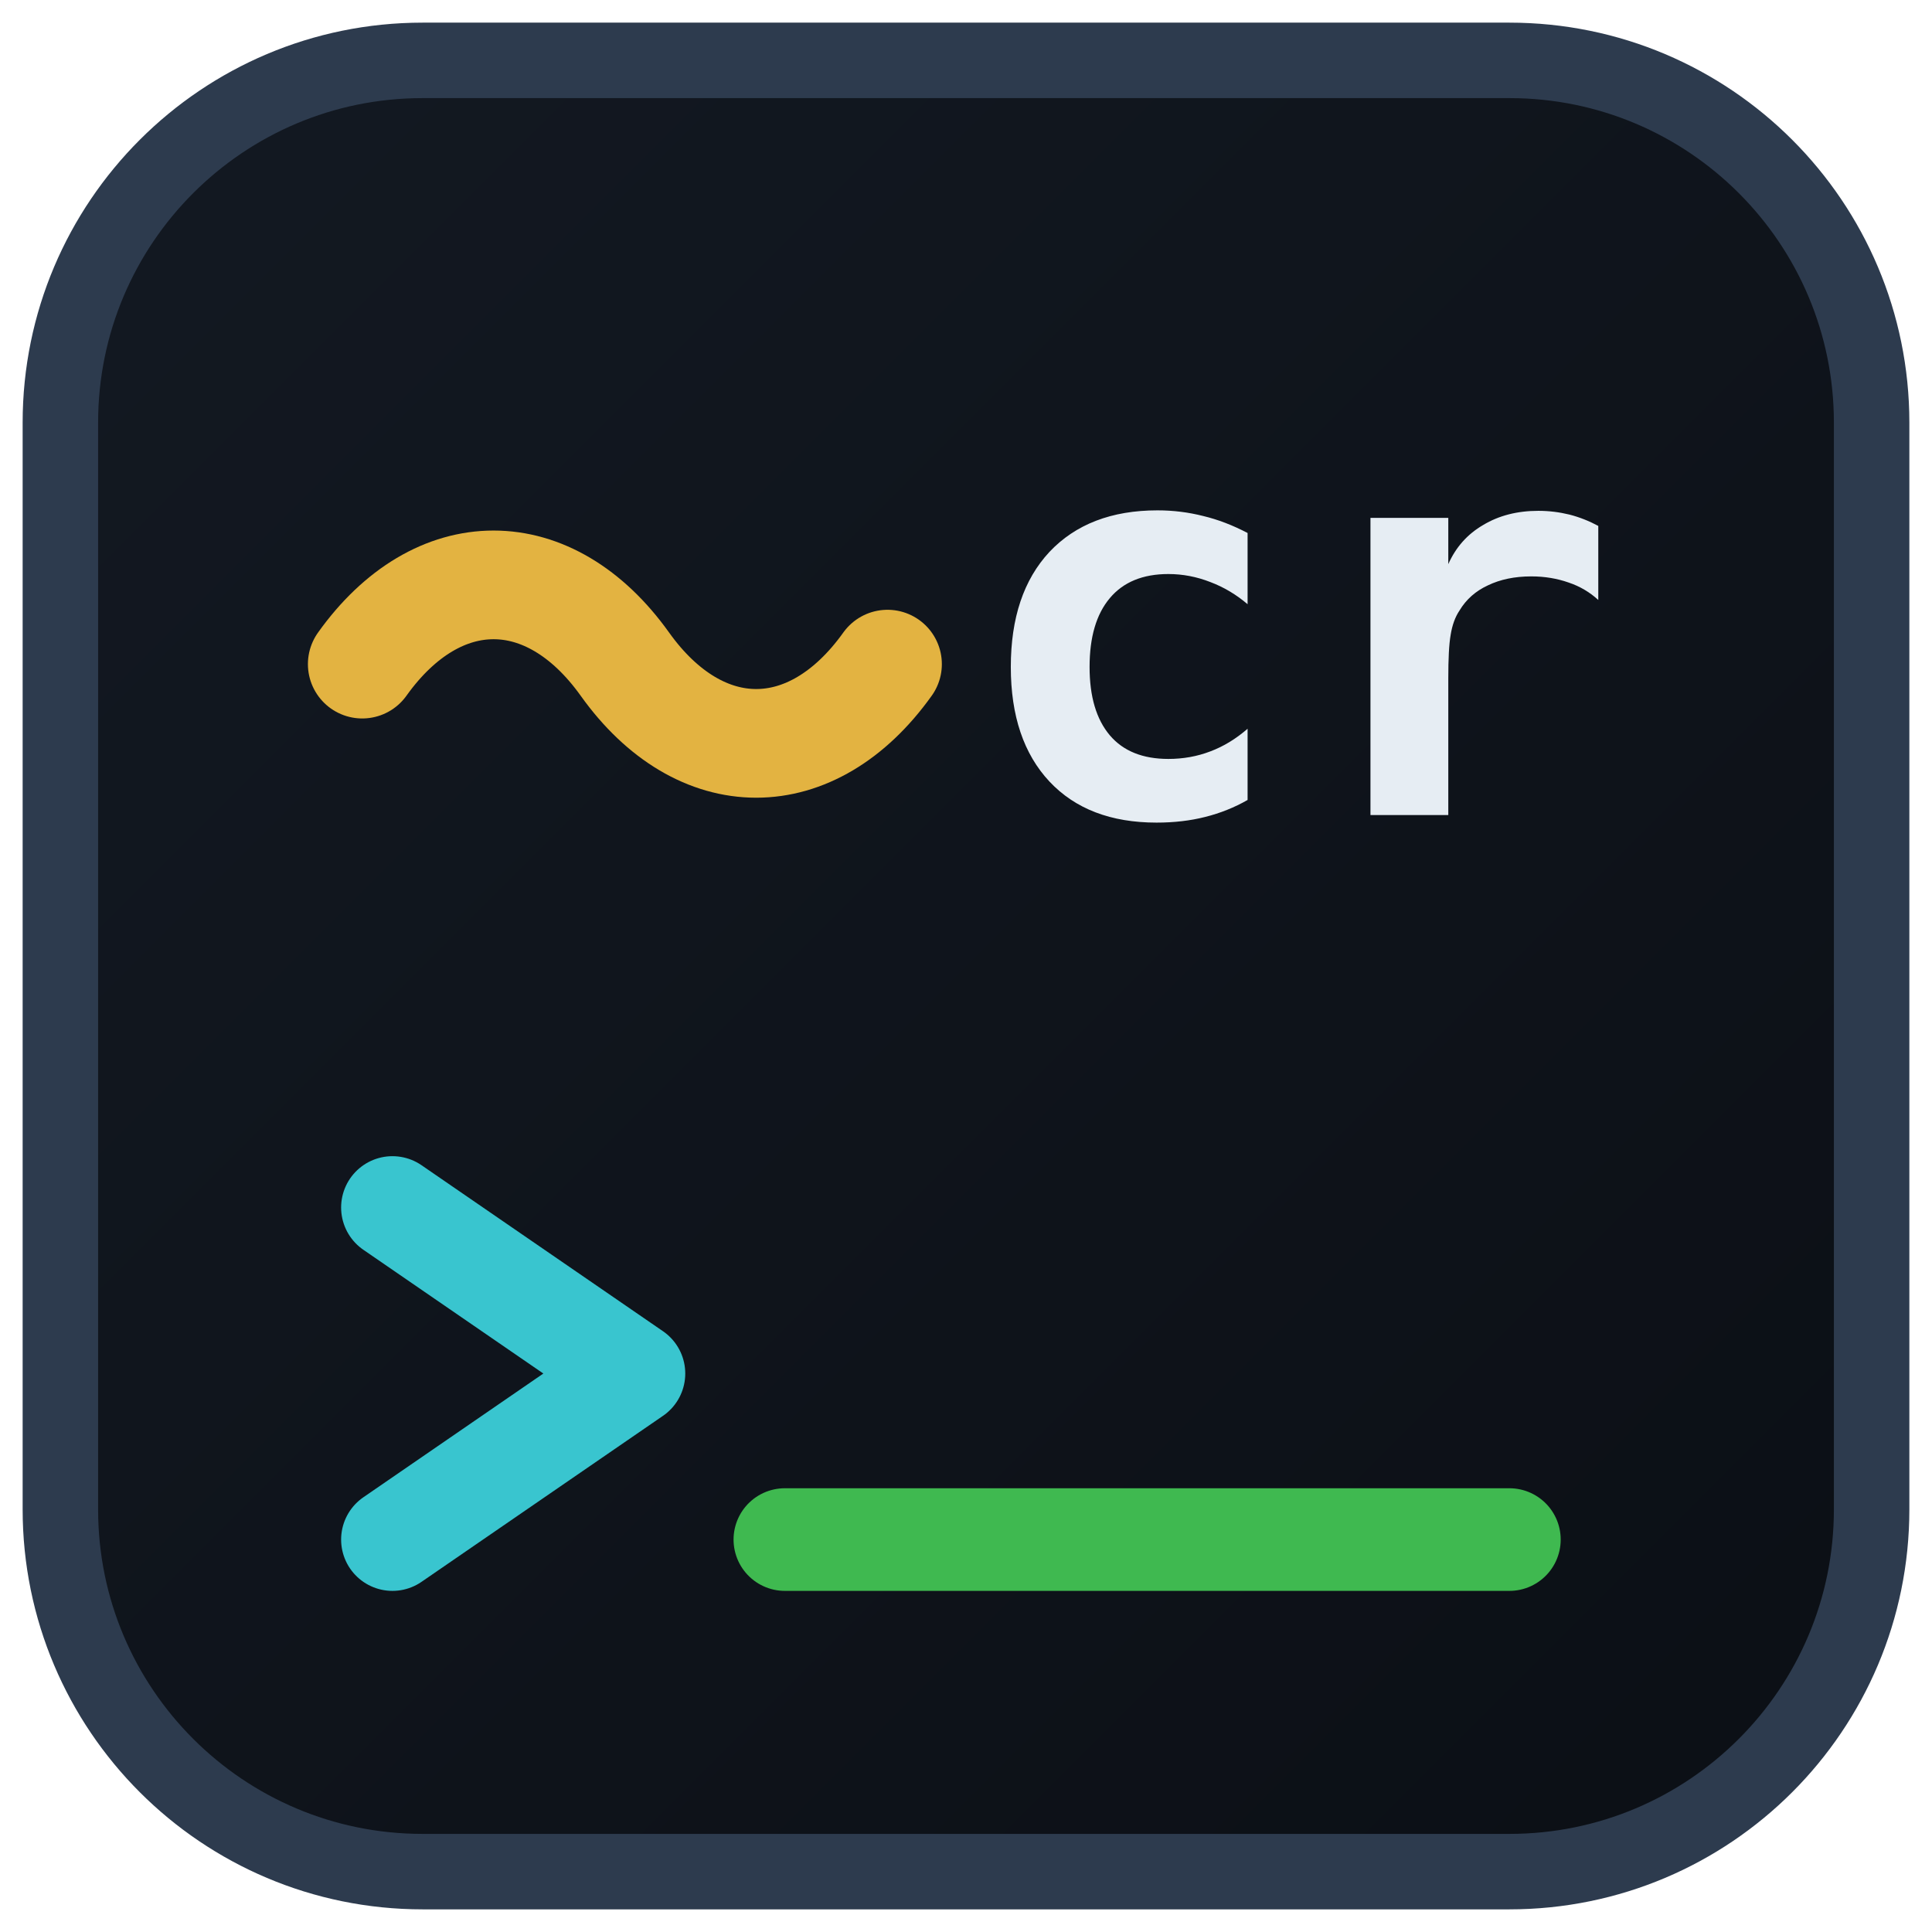
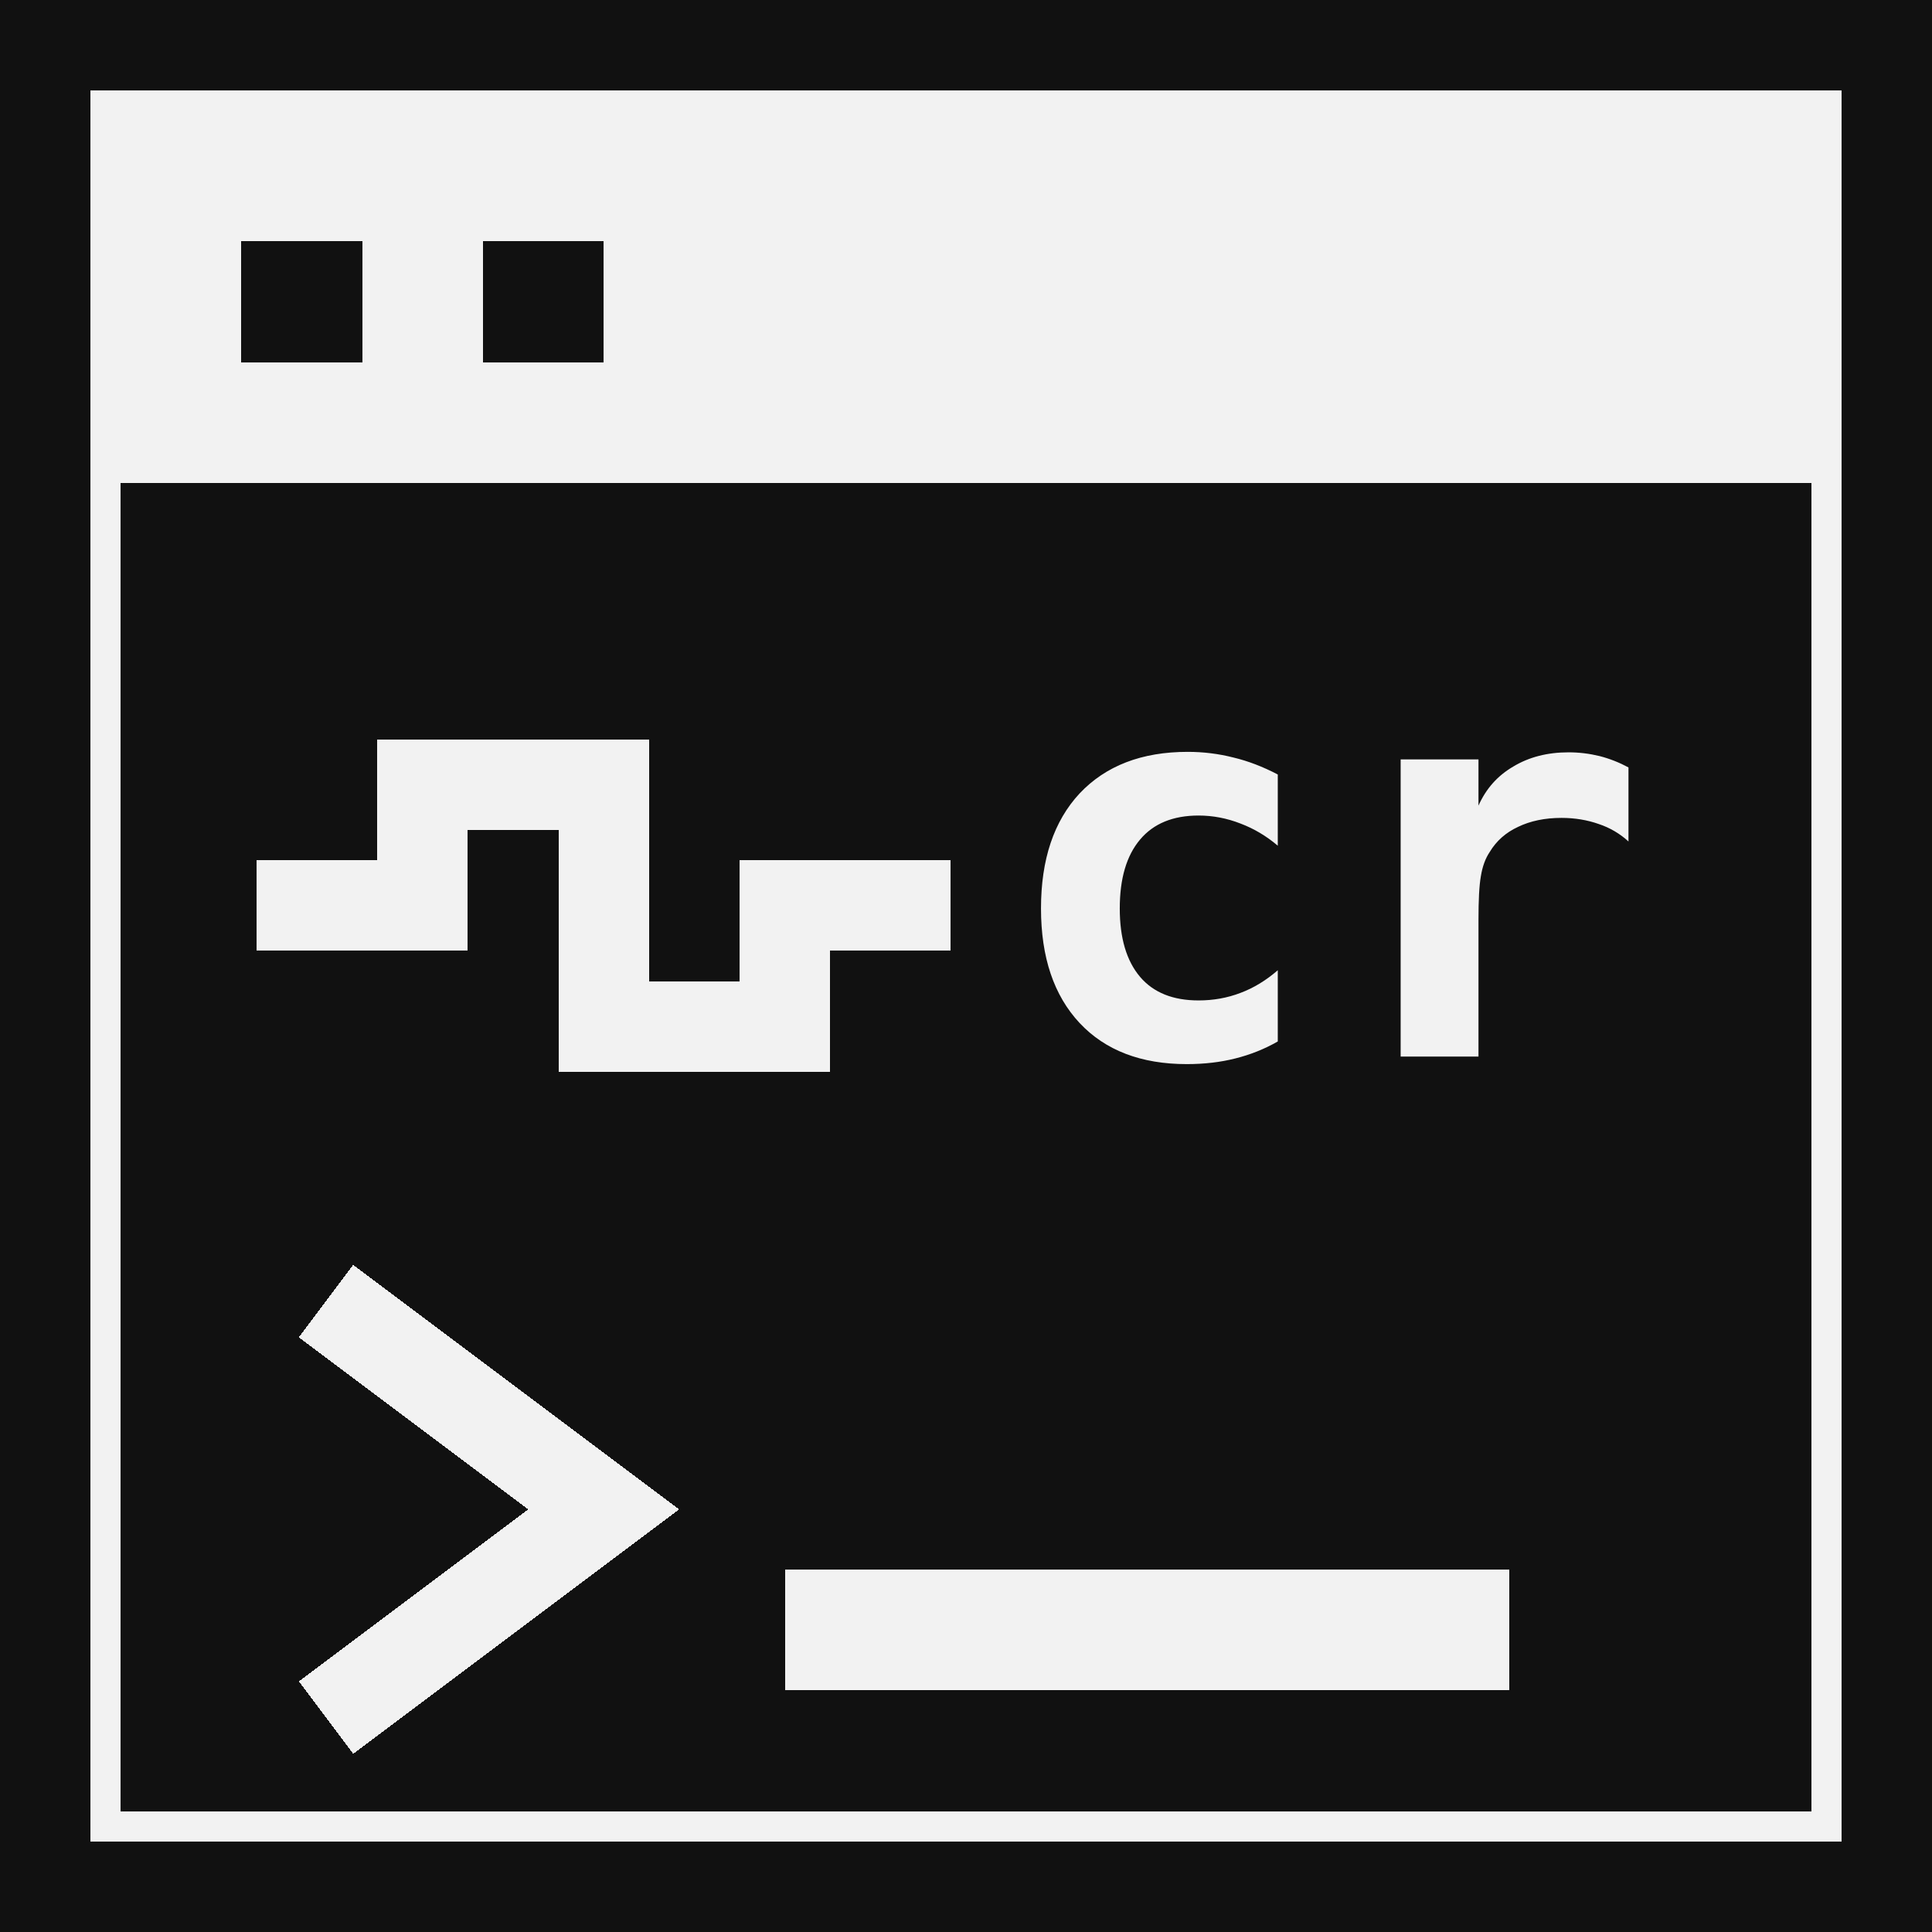
- <svg xmlns="http://www.w3.org/2000/svg" viewBox="0 0 64 64" role="img" aria-label="zsh-znav ~cr icon">
-   <defs>
-     <linearGradient id="bg" x1="0" y1="0" x2="1" y2="1">
-       <stop offset="0%" stop-color="#131922" />
-       <stop offset="100%" stop-color="#0b0f15" />
-     </linearGradient>
-   </defs>
-   <rect x="2" y="2" width="60" height="60" rx="12" fill="url(#bg)" stroke="#2d3b4e" stroke-width="2.5" />
-   <path d="M12 22c2.5-3.5 6.2-3.5 8.7 0s6.2 3.5 8.7 0" fill="none" stroke="#e3b341" stroke-width="3.6" stroke-linecap="round" />
-   <text x="32" y="27" font-family="ui-monospace, SFMono-Regular, Menlo, monospace" font-size="18" font-weight="700" fill="#e6edf3">cr</text>
-   <path d="M13 40l8 5.5-8 5.5" fill="none" stroke="#39c5cf" stroke-width="3.4" stroke-linecap="round" stroke-linejoin="round" />
-   <line x1="26" y1="51" x2="50" y2="51" stroke="#3fb950" stroke-width="3.4" stroke-linecap="round" />
+ <svg xmlns="http://www.w3.org/2000/svg" viewBox="0 0 64 64" shape-rendering="crispEdges" role="img" aria-label="zsh-znav ~cr icon">
+   <rect x="0" y="0" width="64" height="64" fill="#111111" />
+   <rect x="3.5" y="3.5" width="57" height="57" fill="none" stroke="#f2f2f2" stroke-width="1" />
+   <rect x="4" y="4" width="56" height="12" fill="#f2f2f2" />
+   <rect x="8" y="8" width="4" height="4" fill="#111111" />
+   <rect x="16" y="8" width="4" height="4" fill="#111111" />
+   <path d="M10 30h4v-4h6v8h6v-4h4" fill="none" stroke="#f2f2f2" stroke-width="3" stroke-linecap="square" stroke-linejoin="miter" />
+   <text x="33" y="35" font-family="ui-monospace, SFMono-Regular, Menlo, monospace" font-size="18" font-weight="700" fill="#f2f2f2">cr</text>
+   <path d="M12 44l8 6-8 6" fill="none" stroke="#f2f2f2" stroke-width="3" stroke-linecap="square" stroke-linejoin="miter" />
+   <rect x="26" y="52" width="24" height="4" fill="#f2f2f2" />
</svg>
